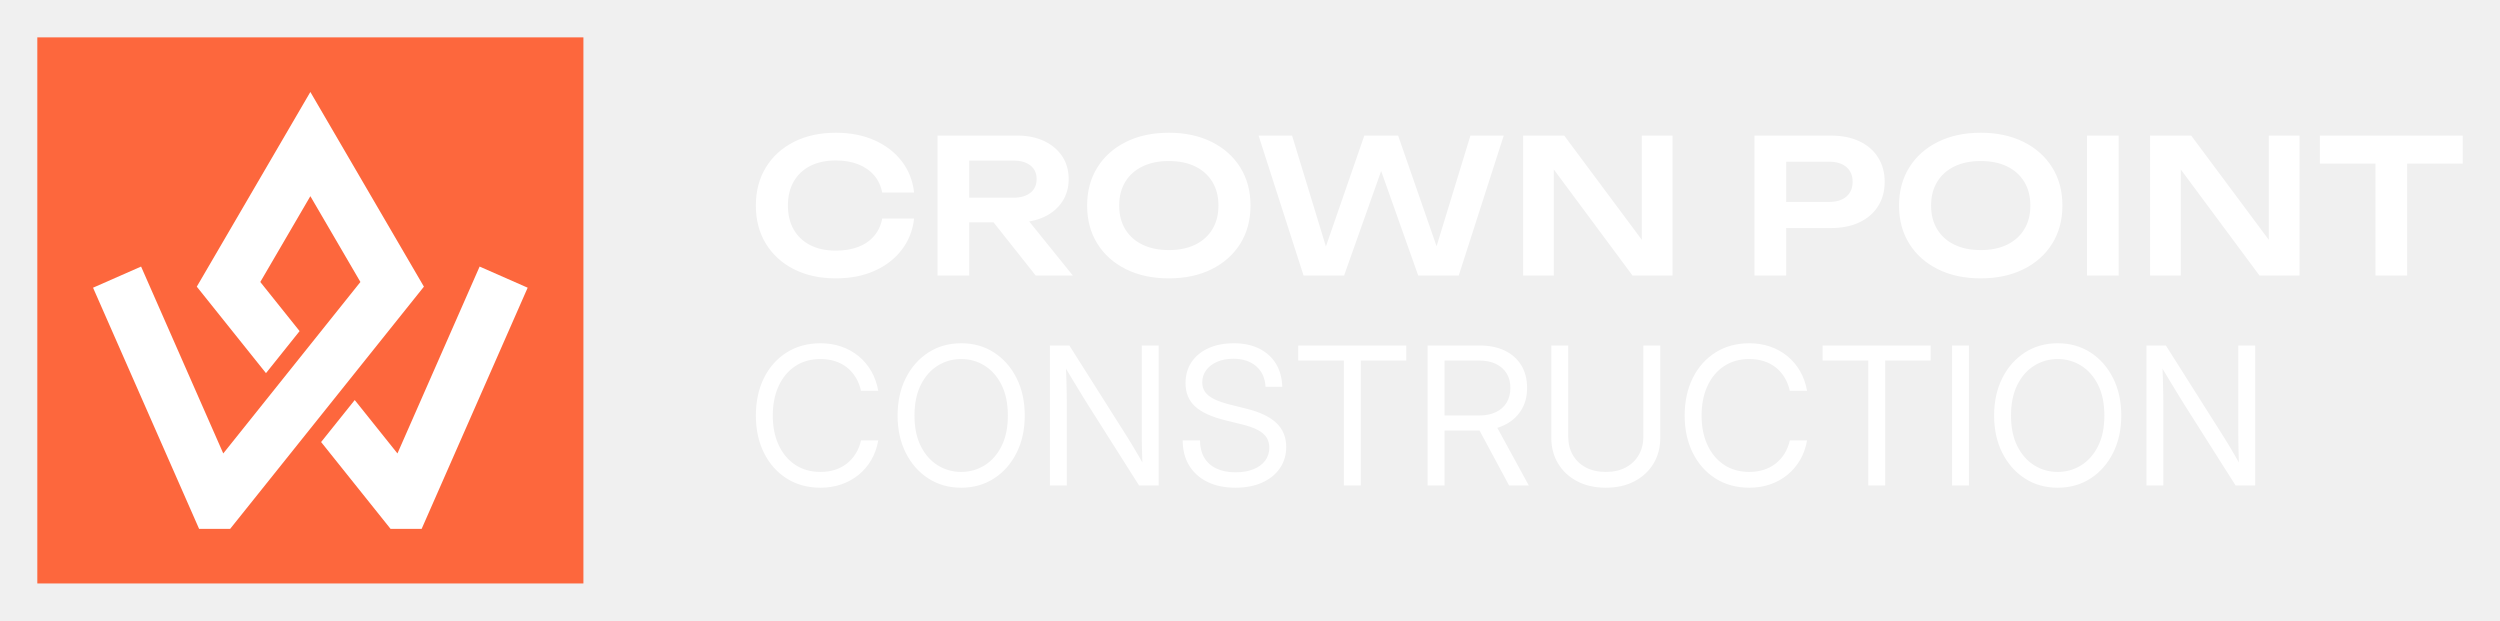
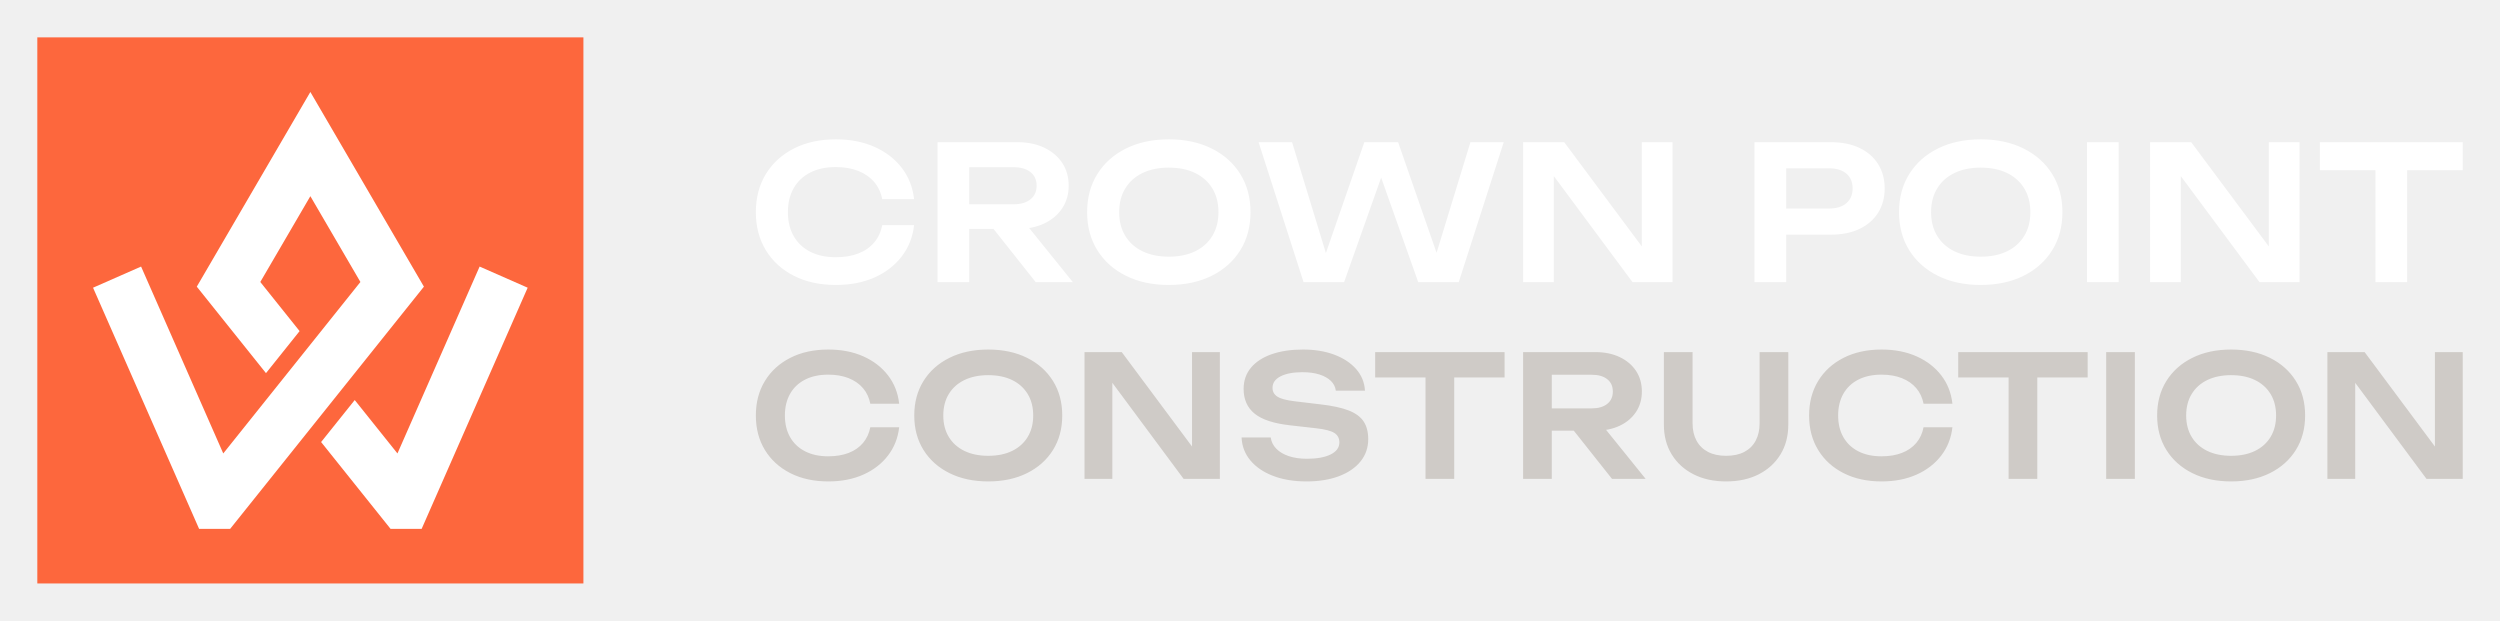
<svg xmlns="http://www.w3.org/2000/svg" viewBox="-16.0 -8.5 1071.8 266.1" width="1071.8" height="266.1">
  <rect x="0" y="7.52" width="234.12" height="234.12" fill="#FD673D" />
  <g transform="translate(23.89 218.23) scale(1.5417)">
    <path fill="#FFFFFF" d="M69.78 -39.56 L92.01 -67.35 L60.43 -121.49 L28.85 -67.35 L48.09 -43.30 L57.44 -54.99 L46.51 -68.65 L60.43 -92.51 L74.35 -68.65 L36.21 -20.97 L13.36 -72.94 L0.00 -67.06 L29.49 0.00 L38.13 0.00 Z M120.86 -67.06 L107.50 -72.94 L84.65 -20.97 L72.77 -35.82 L63.42 -24.14 L82.73 0.00 L91.38 0.00 Z" />
  </g>
-   <path fill="#FFFFFF" transform="translate(304.76 0)" d="M71.128 85.193Q70.28 92.817 65.824 98.613Q61.368 104.409 54.136 107.625Q46.904 110.841 37.6 110.841Q27.328 110.841 19.608 106.921Q11.888 103.001 7.588 95.977Q3.288 88.953 3.288 79.625Q3.288 70.297 7.588 63.273Q11.888 56.249 19.608 52.329Q27.328 48.409 37.6 48.409Q46.904 48.409 54.136 51.625Q61.368 54.841 65.824 60.609Q70.28 66.377 71.128 74.057H57.464Q56.632 69.761 54.012 66.693Q51.392 63.625 47.22 61.961Q43.048 60.297 37.544 60.297Q31.224 60.297 26.616 62.637Q22.008 64.977 19.52 69.329Q17.032 73.681 17.032 79.625Q17.032 85.569 19.52 89.909Q22.008 94.249 26.616 96.601Q31.224 98.953 37.544 98.953Q43.048 98.953 47.22 97.341Q51.392 95.729 54.012 92.633Q56.632 89.537 57.464 85.193ZM90.608 76.257H113.736Q118.344 76.257 121.004 74.145Q123.664 72.033 123.664 68.305Q123.664 64.521 121.004 62.437Q118.344 60.353 113.736 60.353H88.68L94.768 53.425V109.625H81.184V49.625H115.368Q121.952 49.625 126.904 51.977Q131.856 54.329 134.632 58.501Q137.408 62.673 137.408 68.305Q137.408 73.777 134.632 77.961Q131.856 82.145 126.904 84.485Q121.952 86.825 115.368 86.825H90.608ZM101.008 81.545H116.528L139.192 109.625H123.264ZM180.336 110.841Q169.88 110.841 161.988 106.921Q154.096 103.001 149.704 95.977Q145.312 88.953 145.312 79.625Q145.312 70.297 149.704 63.273Q154.096 56.249 161.988 52.329Q169.88 48.409 180.336 48.409Q190.792 48.409 198.684 52.329Q206.576 56.249 210.968 63.273Q215.36 70.297 215.36 79.625Q215.36 88.953 210.968 95.977Q206.576 103.001 198.684 106.921Q190.792 110.841 180.336 110.841ZM180.336 98.713Q186.896 98.713 191.648 96.397Q196.4 94.081 199.008 89.789Q201.616 85.497 201.616 79.625Q201.616 73.753 199.008 69.461Q196.4 65.169 191.648 62.853Q186.896 60.537 180.336 60.537Q173.832 60.537 169.052 62.853Q164.272 65.169 161.664 69.461Q159.056 73.753 159.056 79.625Q159.056 85.497 161.664 89.789Q164.272 94.081 169.052 96.397Q173.832 98.713 180.336 98.713ZM297.568 104.089 292.968 104.113 309.64 49.625H323.92L304.632 109.625H287.256L268.432 56.537H274.304L255.48 109.625H238.104L218.816 49.625H233.176L249.792 104.089L245.304 104.009L264.152 49.625H278.64ZM387.824 100.633 383.12 101.377V49.625H396.288V109.625H379.128L340.744 57.897L345.392 57.153V109.625H332.224V49.625H349.848ZM464.144 49.625Q471.296 49.625 476.48 52.109Q481.664 54.593 484.452 59.065Q487.24 63.537 487.24 69.449Q487.24 75.361 484.452 79.833Q481.664 84.305 476.48 86.789Q471.296 89.273 464.144 89.273H437.664V78.065H463.456Q468.176 78.065 470.836 75.761Q473.496 73.457 473.496 69.449Q473.496 65.417 470.836 63.125Q468.176 60.833 463.456 60.833H438.92L445.008 54.353V109.625H431.424V49.625ZM528.416 110.841Q517.96 110.841 510.068 106.921Q502.176 103.001 497.784 95.977Q493.392 88.953 493.392 79.625Q493.392 70.297 497.784 63.273Q502.176 56.249 510.068 52.329Q517.96 48.409 528.416 48.409Q538.872 48.409 546.764 52.329Q554.656 56.249 559.048 63.273Q563.44 70.297 563.44 79.625Q563.44 88.953 559.048 95.977Q554.656 103.001 546.764 106.921Q538.872 110.841 528.416 110.841ZM528.416 98.713Q534.976 98.713 539.728 96.397Q544.48 94.081 547.088 89.789Q549.696 85.497 549.696 79.625Q549.696 73.753 547.088 69.461Q544.48 65.169 539.728 62.853Q534.976 60.537 528.416 60.537Q521.912 60.537 517.132 62.853Q512.352 65.169 509.744 69.461Q507.136 73.753 507.136 79.625Q507.136 85.497 509.744 89.789Q512.352 94.081 517.132 96.397Q521.912 98.713 528.416 98.713ZM573.984 49.625H587.568V109.625H573.984ZM656.624 100.633 651.92 101.377V49.625H665.088V109.625H647.928L609.544 57.897L614.192 57.153V109.625H601.024V49.625H618.648ZM697.64 55.705H711.224V109.625H697.64ZM673.8 49.625H735.064V61.641H673.8Z" />
-   <path fill="#FFFFFF" transform="translate(304.43 0)" d="M31.369 200.591Q23.074 200.591 16.832 196.625Q10.591 192.659 7.107 185.672Q3.624 178.685 3.624 169.665Q3.624 160.565 7.087 153.578Q10.55 146.591 16.812 142.625Q23.074 138.659 31.369 138.659Q36.081 138.659 40.208 140.068Q44.336 141.477 47.617 144.155Q50.899 146.833 53.074 150.578Q55.248 154.323 56.094 159.034H48.685Q47.96 155.773 46.389 153.236Q44.819 150.699 42.564 148.947Q40.309 147.195 37.47 146.31Q34.631 145.424 31.369 145.424Q25.047 145.424 20.456 148.504Q15.866 151.585 13.369 157.041Q10.872 162.497 10.872 169.665Q10.872 176.793 13.369 182.229Q15.866 187.665 20.456 190.746Q25.047 193.826 31.369 193.826Q34.631 193.826 37.45 192.94Q40.268 192.055 42.523 190.323Q44.779 188.591 46.369 186.075Q47.96 183.558 48.725 180.296H56.094Q55.289 184.967 53.094 188.712Q50.899 192.457 47.617 195.115Q44.336 197.773 40.208 199.182Q36.081 200.591 31.369 200.591ZM91.643 200.591Q83.71 200.591 77.549 196.605Q71.388 192.618 67.885 185.632Q64.381 178.645 64.381 169.665Q64.381 160.605 67.885 153.618Q71.388 146.632 77.549 142.645Q83.71 138.659 91.643 138.659Q99.616 138.659 105.757 142.645Q111.898 146.632 115.401 153.618Q118.905 160.605 118.905 169.665Q118.905 178.645 115.401 185.632Q111.898 192.618 105.757 196.605Q99.616 200.591 91.643 200.591ZM91.643 193.826Q97.079 193.826 101.63 191.028Q106.18 188.229 108.918 182.833Q111.656 177.437 111.656 169.665Q111.656 161.853 108.918 156.437Q106.18 151.021 101.63 148.222Q97.079 145.424 91.643 145.424Q86.207 145.424 81.656 148.222Q77.106 151.021 74.368 156.437Q71.63 161.853 71.63 169.665Q71.63 177.437 74.368 182.833Q77.106 188.229 81.656 191.028Q86.207 193.826 91.643 193.826ZM129.689 199.625V139.625H138.024L162.749 178.685Q163.554 179.934 164.783 181.987Q166.011 184.041 167.42 186.437Q168.83 188.833 170.118 191.169L169.434 192.618Q169.353 190.484 169.252 187.625Q169.152 184.766 169.111 182.189Q169.071 179.612 169.071 178.363V139.625H176.319V199.625H167.903L145.917 164.914Q145.031 163.504 143.521 161.048Q142.011 158.591 139.997 155.249Q137.984 151.907 135.608 147.92L136.454 145.987Q136.655 150.659 136.756 154.343Q136.856 158.028 136.897 160.665Q136.937 163.303 136.937 164.833V199.625ZM209.251 200.591Q202.325 200.591 197.251 198.115Q192.177 195.638 189.399 191.088Q186.62 186.538 186.62 180.296H194.03Q194.03 184.565 195.821 187.645Q197.613 190.726 201.036 192.357Q204.459 193.987 209.251 193.987Q213.64 193.987 216.882 192.699Q220.123 191.41 221.936 189.034Q223.748 186.659 223.748 183.437Q223.748 180.94 222.58 179.088Q221.412 177.236 218.815 175.846Q216.217 174.457 211.868 173.41L205.144 171.759Q195.962 169.504 191.895 165.719Q187.828 161.934 187.828 155.813Q187.828 150.618 190.385 146.773Q192.942 142.927 197.613 140.793Q202.285 138.659 208.526 138.659Q214.768 138.659 219.379 140.934Q223.989 143.209 226.566 147.397Q229.144 151.585 229.305 157.343H222.137Q221.815 151.706 218.11 148.504Q214.405 145.303 208.285 145.303Q204.419 145.303 201.419 146.591Q198.419 147.88 196.707 150.175Q194.996 152.471 194.996 155.451Q194.996 157.786 196.204 159.518Q197.412 161.249 200.05 162.578Q202.687 163.907 207.036 164.994L213.842 166.685Q218.231 167.773 221.452 169.303Q224.674 170.833 226.788 172.846Q228.902 174.86 229.949 177.417Q230.996 179.974 230.996 183.115Q230.996 188.31 228.278 192.256Q225.56 196.202 220.667 198.397Q215.774 200.591 209.251 200.591ZM236.142 146.068V139.625H282.451V146.068H262.961V199.625H255.713V146.068ZM291.624 199.625V139.625H313.893Q320.174 139.625 324.745 141.84Q329.315 144.055 331.792 148.142Q334.268 152.229 334.268 157.826Q334.268 163.424 331.631 167.531Q328.993 171.638 324.282 173.853Q319.57 176.068 313.329 176.068H295.651V169.625H313.732Q317.879 169.625 320.879 168.195Q323.879 166.766 325.49 164.108Q327.101 161.451 327.101 157.826Q327.101 154.162 325.47 151.544Q323.839 148.927 320.839 147.497Q317.839 146.068 313.651 146.068H298.872V199.625ZM326.537 199.625 312.04 172.645H320.255L334.993 199.625ZM368.005 200.591Q360.967 200.591 355.707 197.813Q350.448 195.034 347.549 190.214Q344.65 185.395 344.65 179.249V139.625H351.898V178.685Q351.898 183.073 353.831 186.497Q355.764 189.92 359.383 191.873Q363.003 193.826 368.021 193.826Q373.039 193.826 376.641 191.864Q380.243 189.902 382.178 186.488Q384.113 183.075 384.113 178.685V139.625H391.361V179.244Q391.361 185.41 388.467 190.23Q385.572 195.049 380.326 197.82Q375.08 200.591 368.005 200.591ZM429.568 200.591Q421.272 200.591 415.031 196.625Q408.789 192.659 405.306 185.672Q401.823 178.685 401.823 169.665Q401.823 160.565 405.286 153.578Q408.749 146.591 415.011 142.625Q421.272 138.659 429.568 138.659Q434.279 138.659 438.407 140.068Q442.534 141.477 445.816 144.155Q449.098 146.833 451.272 150.578Q453.447 154.323 454.293 159.034H446.883Q446.158 155.773 444.588 153.236Q443.017 150.699 440.762 148.947Q438.507 147.195 435.668 146.31Q432.83 145.424 429.568 145.424Q423.246 145.424 418.655 148.504Q414.064 151.585 411.568 157.041Q409.071 162.497 409.071 169.665Q409.071 176.793 411.568 182.229Q414.064 187.665 418.655 190.746Q423.246 193.826 429.568 193.826Q432.83 193.826 435.648 192.94Q438.467 192.055 440.722 190.323Q442.977 188.591 444.568 186.075Q446.158 183.558 446.923 180.296H454.293Q453.487 184.967 451.293 188.712Q449.098 192.457 445.816 195.115Q442.534 197.773 438.407 199.182Q434.279 200.591 429.568 200.591ZM460.969 146.068V139.625H507.278V146.068H487.788V199.625H480.54V146.068ZM523.699 139.625V199.625H516.451V139.625ZM561.745 200.591Q553.812 200.591 547.651 196.605Q541.49 192.618 537.987 185.632Q534.483 178.645 534.483 169.665Q534.483 160.605 537.987 153.618Q541.49 146.632 547.651 142.645Q553.812 138.659 561.745 138.659Q569.718 138.659 575.859 142.645Q582.0 146.632 585.503 153.618Q589.007 160.605 589.007 169.665Q589.007 178.645 585.503 185.632Q582.0 192.618 575.859 196.605Q569.718 200.591 561.745 200.591ZM561.745 193.826Q567.181 193.826 571.732 191.028Q576.282 188.229 579.02 182.833Q581.758 177.437 581.758 169.665Q581.758 161.853 579.02 156.437Q576.282 151.021 571.732 148.222Q567.181 145.424 561.745 145.424Q556.309 145.424 551.758 148.222Q547.208 151.021 544.47 156.437Q541.732 161.853 541.732 169.665Q541.732 177.437 544.47 182.833Q547.208 188.229 551.758 191.028Q556.309 193.826 561.745 193.826ZM599.791 199.625V139.625H608.126L632.851 178.685Q633.656 179.934 634.885 181.987Q636.113 184.041 637.522 186.437Q638.932 188.833 640.22 191.169L639.536 192.618Q639.455 190.484 639.354 187.625Q639.254 184.766 639.213 182.189Q639.173 179.612 639.173 178.363V139.625H646.421V199.625H638.005L616.019 164.914Q615.133 163.504 613.623 161.048Q612.113 158.591 610.099 155.249Q608.086 151.907 605.71 147.92L606.556 145.987Q606.757 150.659 606.858 154.343Q606.958 158.028 606.999 160.665Q607.039 163.303 607.039 164.833V199.625Z" />
+   <path fill="#FFFFFF" transform="translate(304.76 0)" d="M71.128 88.022Q70.28 95.646 65.824 101.442Q61.368 107.238 54.136 110.454Q46.904 113.67 37.6 113.67Q27.328 113.67 19.608 109.75Q11.888 105.83 7.588 98.806Q3.288 91.782 3.288 82.454Q3.288 73.126 7.588 66.102Q11.888 59.078 19.608 55.158Q27.328 51.238 37.6 51.238Q46.904 51.238 54.136 54.454Q61.368 57.67 65.824 63.438Q70.28 69.206 71.128 76.886H57.464Q56.632 72.59 54.012 69.522Q51.392 66.454 47.22 64.79Q43.048 63.126 37.544 63.126Q31.224 63.126 26.616 65.466Q22.008 67.806 19.52 72.158Q17.032 76.51 17.032 82.454Q17.032 88.398 19.52 92.738Q22.008 97.078 26.616 99.43Q31.224 101.782 37.544 101.782Q43.048 101.782 47.22 100.17Q51.392 98.558 54.012 95.462Q56.632 92.366 57.464 88.022ZM90.608 79.086H113.736Q118.344 79.086 121.004 76.974Q123.664 74.862 123.664 71.134Q123.664 67.35 121.004 65.266Q118.344 63.182 113.736 63.182H88.68L94.768 56.254V112.454H81.184V52.454H115.368Q121.952 52.454 126.904 54.806Q131.856 57.158 134.632 61.33Q137.408 65.502 137.408 71.134Q137.408 76.606 134.632 80.79Q131.856 84.974 126.904 87.314Q121.952 89.654 115.368 89.654H90.608ZM101.008 84.374H116.528L139.192 112.454H123.264ZM180.336 113.67Q169.88 113.67 161.988 109.75Q154.096 105.83 149.704 98.806Q145.312 91.782 145.312 82.454Q145.312 73.126 149.704 66.102Q154.096 59.078 161.988 55.158Q169.88 51.238 180.336 51.238Q190.792 51.238 198.684 55.158Q206.576 59.078 210.968 66.102Q215.36 73.126 215.36 82.454Q215.36 91.782 210.968 98.806Q206.576 105.83 198.684 109.75Q190.792 113.67 180.336 113.67ZM180.336 101.542Q186.896 101.542 191.648 99.226Q196.4 96.91 199.008 92.618Q201.616 88.326 201.616 82.454Q201.616 76.582 199.008 72.29Q196.4 67.998 191.648 65.682Q186.896 63.365 180.336 63.365Q173.832 63.365 169.052 65.682Q164.272 67.998 161.664 72.29Q159.056 76.582 159.056 82.454Q159.056 88.326 161.664 92.618Q164.272 96.91 169.052 99.226Q173.832 101.542 180.336 101.542ZM297.568 106.918 292.968 106.942 309.64 52.454H323.92L304.632 112.454H287.256L268.432 59.366H274.304L255.48 112.454H238.104L218.816 52.454H233.176L249.792 106.918L245.304 106.838L264.152 52.454H278.64ZM387.824 103.462 383.12 104.206V52.454H396.288V112.454H379.128L340.744 60.726L345.392 59.982V112.454H332.224V52.454H349.848ZM464.144 52.454Q471.296 52.454 476.48 54.938Q481.664 57.422 484.452 61.894Q487.24 66.366 487.24 72.278Q487.24 78.19 484.452 82.662Q481.664 87.134 476.48 89.618Q471.296 92.102 464.144 92.102H437.664V80.894H463.456Q468.176 80.894 470.836 78.59Q473.496 76.286 473.496 72.278Q473.496 68.246 470.836 65.954Q468.176 63.662 463.456 63.662H438.92L445.008 57.182V112.454H431.424V52.454ZM528.416 113.67Q517.96 113.67 510.068 109.75Q502.176 105.83 497.784 98.806Q493.392 91.782 493.392 82.454Q493.392 73.126 497.784 66.102Q502.176 59.078 510.068 55.158Q517.96 51.238 528.416 51.238Q538.872 51.238 546.764 55.158Q554.656 59.078 559.048 66.102Q563.44 73.126 563.44 82.454Q563.44 91.782 559.048 98.806Q554.656 105.83 546.764 109.75Q538.872 113.67 528.416 113.67ZM528.416 101.542Q534.976 101.542 539.728 99.226Q544.48 96.91 547.088 92.618Q549.696 88.326 549.696 82.454Q549.696 76.582 547.088 72.29Q544.48 67.998 539.728 65.682Q534.976 63.365 528.416 63.365Q521.912 63.365 517.132 65.682Q512.352 67.998 509.744 72.29Q507.136 76.582 507.136 82.454Q507.136 88.326 509.744 92.618Q512.352 96.91 517.132 99.226Q521.912 101.542 528.416 101.542ZM573.984 52.454H587.568V112.454H573.984ZM656.624 103.462 651.92 104.206V52.454H665.088V112.454H647.928L609.544 60.726L614.192 59.982V112.454H601.024V52.454H618.648ZM697.64 58.534H711.224V112.454H697.64ZM673.8 52.454H735.064V64.469H673.8Z" />
+   <path fill="#CFCBC7" transform="translate(305.07 0)" d="M64.421 174.668Q63.653 181.573 59.617 186.823Q55.581 192.072 49.031 194.985Q42.481 197.898 34.055 197.898Q24.751 197.898 17.759 194.347Q10.767 190.797 6.873 184.435Q2.978 178.073 2.978 169.625Q2.978 161.177 6.873 154.815Q10.767 148.453 17.759 144.903Q24.751 141.352 34.055 141.352Q42.481 141.352 49.031 144.265Q55.581 147.178 59.617 152.402Q63.653 157.626 64.421 164.582H52.046Q51.292 160.691 48.919 157.912Q46.546 155.133 42.768 153.626Q38.989 152.119 34.004 152.119Q28.28 152.119 24.106 154.239Q19.933 156.358 17.679 160.3Q15.426 164.241 15.426 169.625Q15.426 175.009 17.679 178.939Q19.933 182.87 24.106 185Q28.28 187.131 34.004 187.131Q38.989 187.131 42.768 185.671Q46.546 184.211 48.919 181.407Q51.292 178.602 52.046 174.668ZM102.613 197.898Q93.143 197.898 85.995 194.347Q78.847 190.797 74.869 184.435Q70.892 178.073 70.892 169.625Q70.892 161.177 74.869 154.815Q78.847 148.453 85.995 144.903Q93.143 141.352 102.613 141.352Q112.083 141.352 119.231 144.903Q126.379 148.453 130.357 154.815Q134.335 161.177 134.335 169.625Q134.335 178.073 130.357 184.435Q126.379 190.797 119.231 194.347Q112.083 197.898 102.613 197.898ZM102.613 186.913Q108.555 186.913 112.859 184.816Q117.163 182.718 119.525 178.831Q121.887 174.943 121.887 169.625Q121.887 164.307 119.525 160.419Q117.163 156.532 112.859 154.434Q108.555 152.337 102.613 152.337Q96.722 152.337 92.393 154.434Q88.064 156.532 85.702 160.419Q83.339 164.307 83.339 169.625Q83.339 174.943 85.702 178.831Q88.064 182.718 92.393 184.816Q96.722 186.913 102.613 186.913ZM194.242 188.652 189.981 189.326V142.454H201.908V196.796H186.366L151.601 149.946L155.811 149.272V196.796H143.884V142.454H159.846ZM211.218 179.052H223.71Q224.101 181.812 226.112 183.874Q228.122 185.935 231.477 187.058Q234.832 188.181 239.281 188.181Q245.708 188.181 249.428 186.323Q253.149 184.464 253.149 181.138Q253.149 178.515 251.012 177.128Q248.874 175.74 243.078 175.095L232.166 173.856Q221.594 172.704 216.845 168.868Q212.095 165.031 212.095 158.242Q212.095 152.916 215.243 149.138Q218.392 145.359 224.127 143.356Q229.861 141.352 237.556 141.352Q245.135 141.352 250.993 143.559Q256.851 145.765 260.329 149.718Q263.807 153.67 264.119 158.974H251.628Q251.309 156.554 249.505 154.8Q247.7 153.047 244.614 152.058Q241.527 151.069 237.296 151.069Q231.434 151.069 227.959 152.829Q224.485 154.59 224.485 157.771Q224.485 160.169 226.536 161.521Q228.586 162.872 233.847 163.517L245.208 164.879Q252.721 165.741 257.167 167.488Q261.612 169.234 263.565 172.215Q265.517 175.197 265.517 179.776Q265.517 185.232 262.221 189.319Q258.924 193.405 252.968 195.651Q247.012 197.898 239.071 197.898Q230.941 197.898 224.757 195.532Q218.573 193.166 215.019 188.92Q211.465 184.674 211.218 179.052ZM290.08 147.96H302.383V196.796H290.08ZM268.488 142.454H323.975V153.336H268.488ZM340.445 166.575H361.392Q365.566 166.575 367.975 164.662Q370.384 162.749 370.384 159.372Q370.384 155.945 367.975 154.058Q365.566 152.17 361.392 152.17H338.699L344.212 145.895V196.796H331.91V142.454H362.87Q368.833 142.454 373.318 144.584Q377.803 146.714 380.318 150.493Q382.832 154.271 382.832 159.372Q382.832 164.328 380.318 168.118Q377.803 171.907 373.318 174.027Q368.833 176.146 362.87 176.146H340.445ZM349.864 171.364H363.921L384.448 196.796H370.022ZM404.569 172.987Q404.569 177.277 406.253 180.403Q407.938 183.53 411.152 185.222Q414.365 186.913 418.937 186.913Q423.582 186.913 426.77 185.232Q429.958 183.551 431.632 180.414Q433.305 177.277 433.305 172.987V142.454H445.608V173.545Q445.608 180.849 442.261 186.323Q438.913 191.797 432.932 194.847Q426.951 197.898 418.937 197.898Q410.996 197.898 404.989 194.847Q398.983 191.797 395.624 186.323Q392.266 180.849 392.266 173.545V142.454H404.569ZM515.971 174.668Q515.203 181.573 511.167 186.823Q507.131 192.072 500.581 194.985Q494.031 197.898 485.605 197.898Q476.301 197.898 469.309 194.347Q462.317 190.797 458.422 184.435Q454.528 178.073 454.528 169.625Q454.528 161.177 458.422 154.815Q462.317 148.453 469.309 144.903Q476.301 141.352 485.605 141.352Q494.031 141.352 500.581 144.265Q507.131 147.178 511.167 152.402Q515.203 157.626 515.971 164.582H503.596Q502.842 160.691 500.469 157.912Q498.096 155.133 494.318 153.626Q490.539 152.119 485.554 152.119Q479.83 152.119 475.656 154.239Q471.483 156.358 469.229 160.3Q466.976 164.241 466.976 169.625Q466.976 175.009 469.229 178.939Q471.483 182.87 475.656 185Q479.83 187.131 485.554 187.131Q490.539 187.131 494.318 185.671Q498.096 184.211 500.469 181.407Q502.842 178.602 503.596 174.668ZM540.056 147.96H552.359V196.796H540.056ZM518.464 142.454H573.951V153.336H518.464ZM581.885 142.454H594.188V196.796H581.885ZM635.459 197.898Q625.989 197.898 618.841 194.347Q611.694 190.797 607.716 184.435Q603.738 178.073 603.738 169.625Q603.738 161.177 607.716 154.815Q611.694 148.453 618.841 144.903Q625.989 141.352 635.459 141.352Q644.929 141.352 652.077 144.903Q659.225 148.453 663.203 154.815Q667.181 161.177 667.181 169.625Q667.181 178.073 663.203 184.435Q659.225 190.797 652.077 194.347Q644.929 197.898 635.459 197.898ZM635.459 186.913Q641.401 186.913 645.705 184.816Q650.009 182.718 652.371 178.831Q654.733 174.943 654.733 169.625Q654.733 164.307 652.371 160.419Q650.009 156.532 645.705 154.434Q641.401 152.337 635.459 152.337Q629.569 152.337 625.239 154.434Q620.91 156.532 618.548 160.419Q616.186 164.307 616.186 169.625Q616.186 174.943 618.548 178.831Q620.91 182.718 625.239 184.816Q629.569 186.913 635.459 186.913ZM727.088 188.652 722.828 189.326V142.454H734.754V196.796H719.212L684.447 149.946L688.657 149.272V196.796H676.731V142.454H692.693Z" />
</svg>
